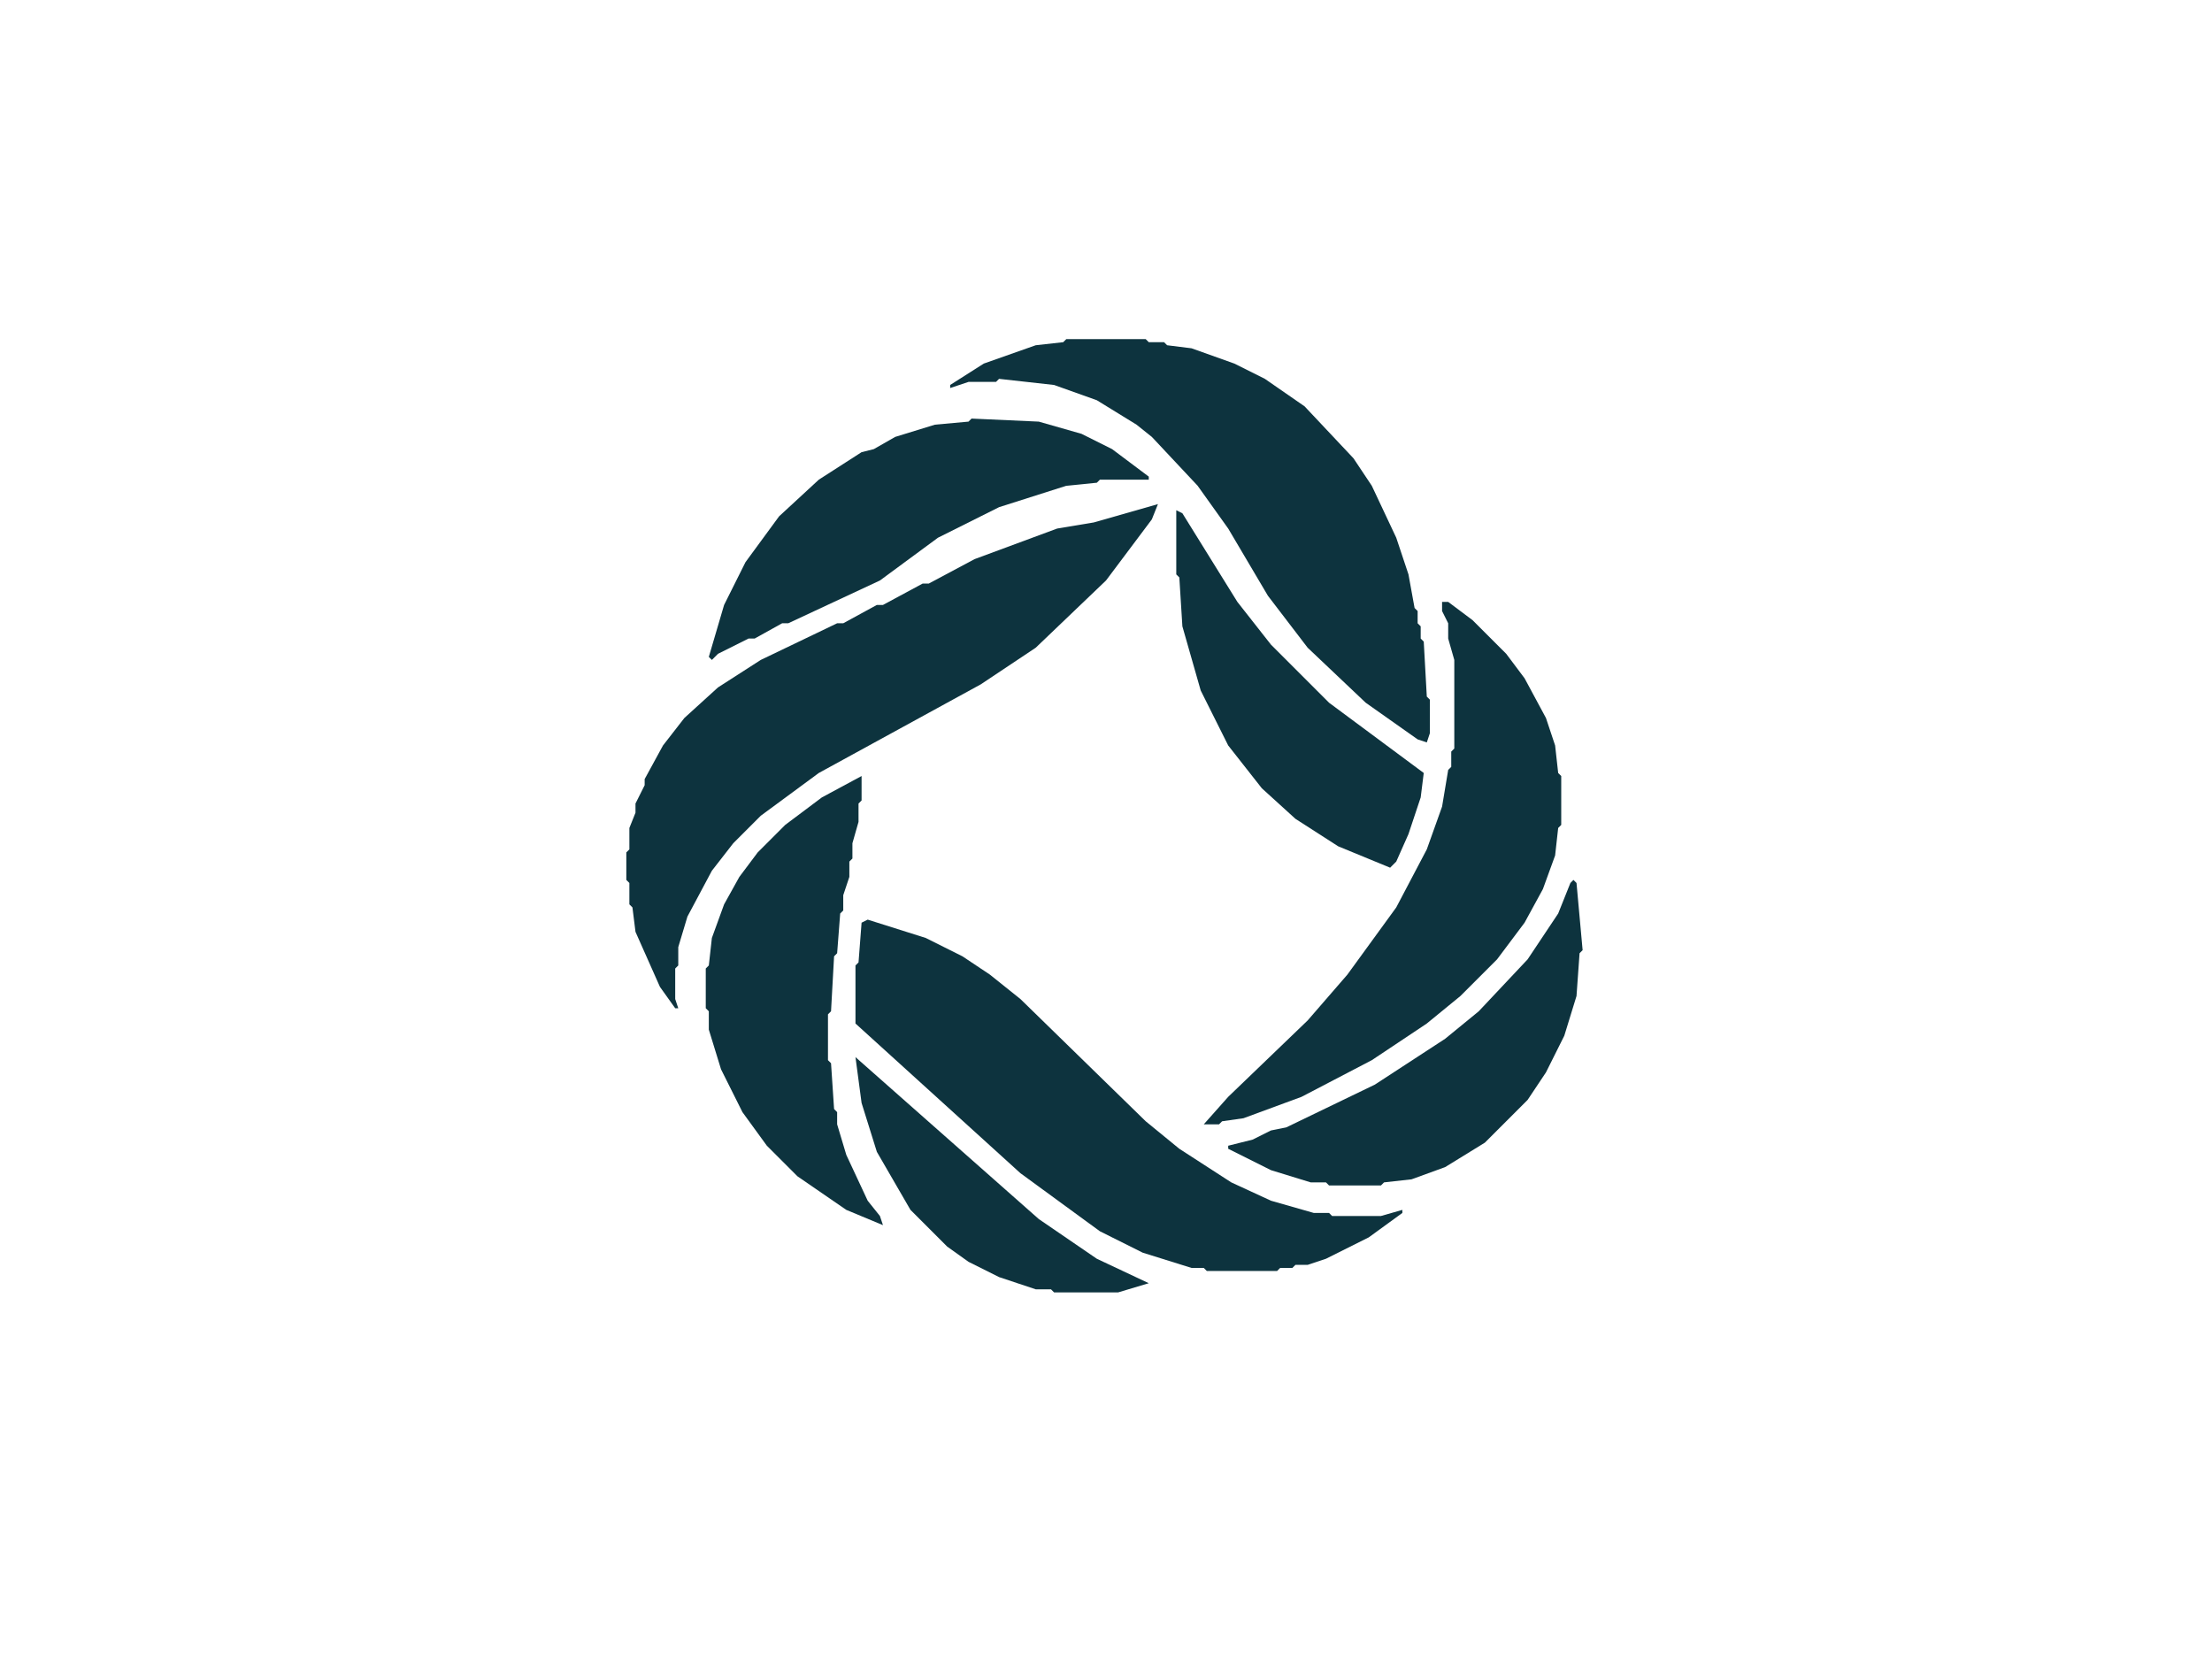
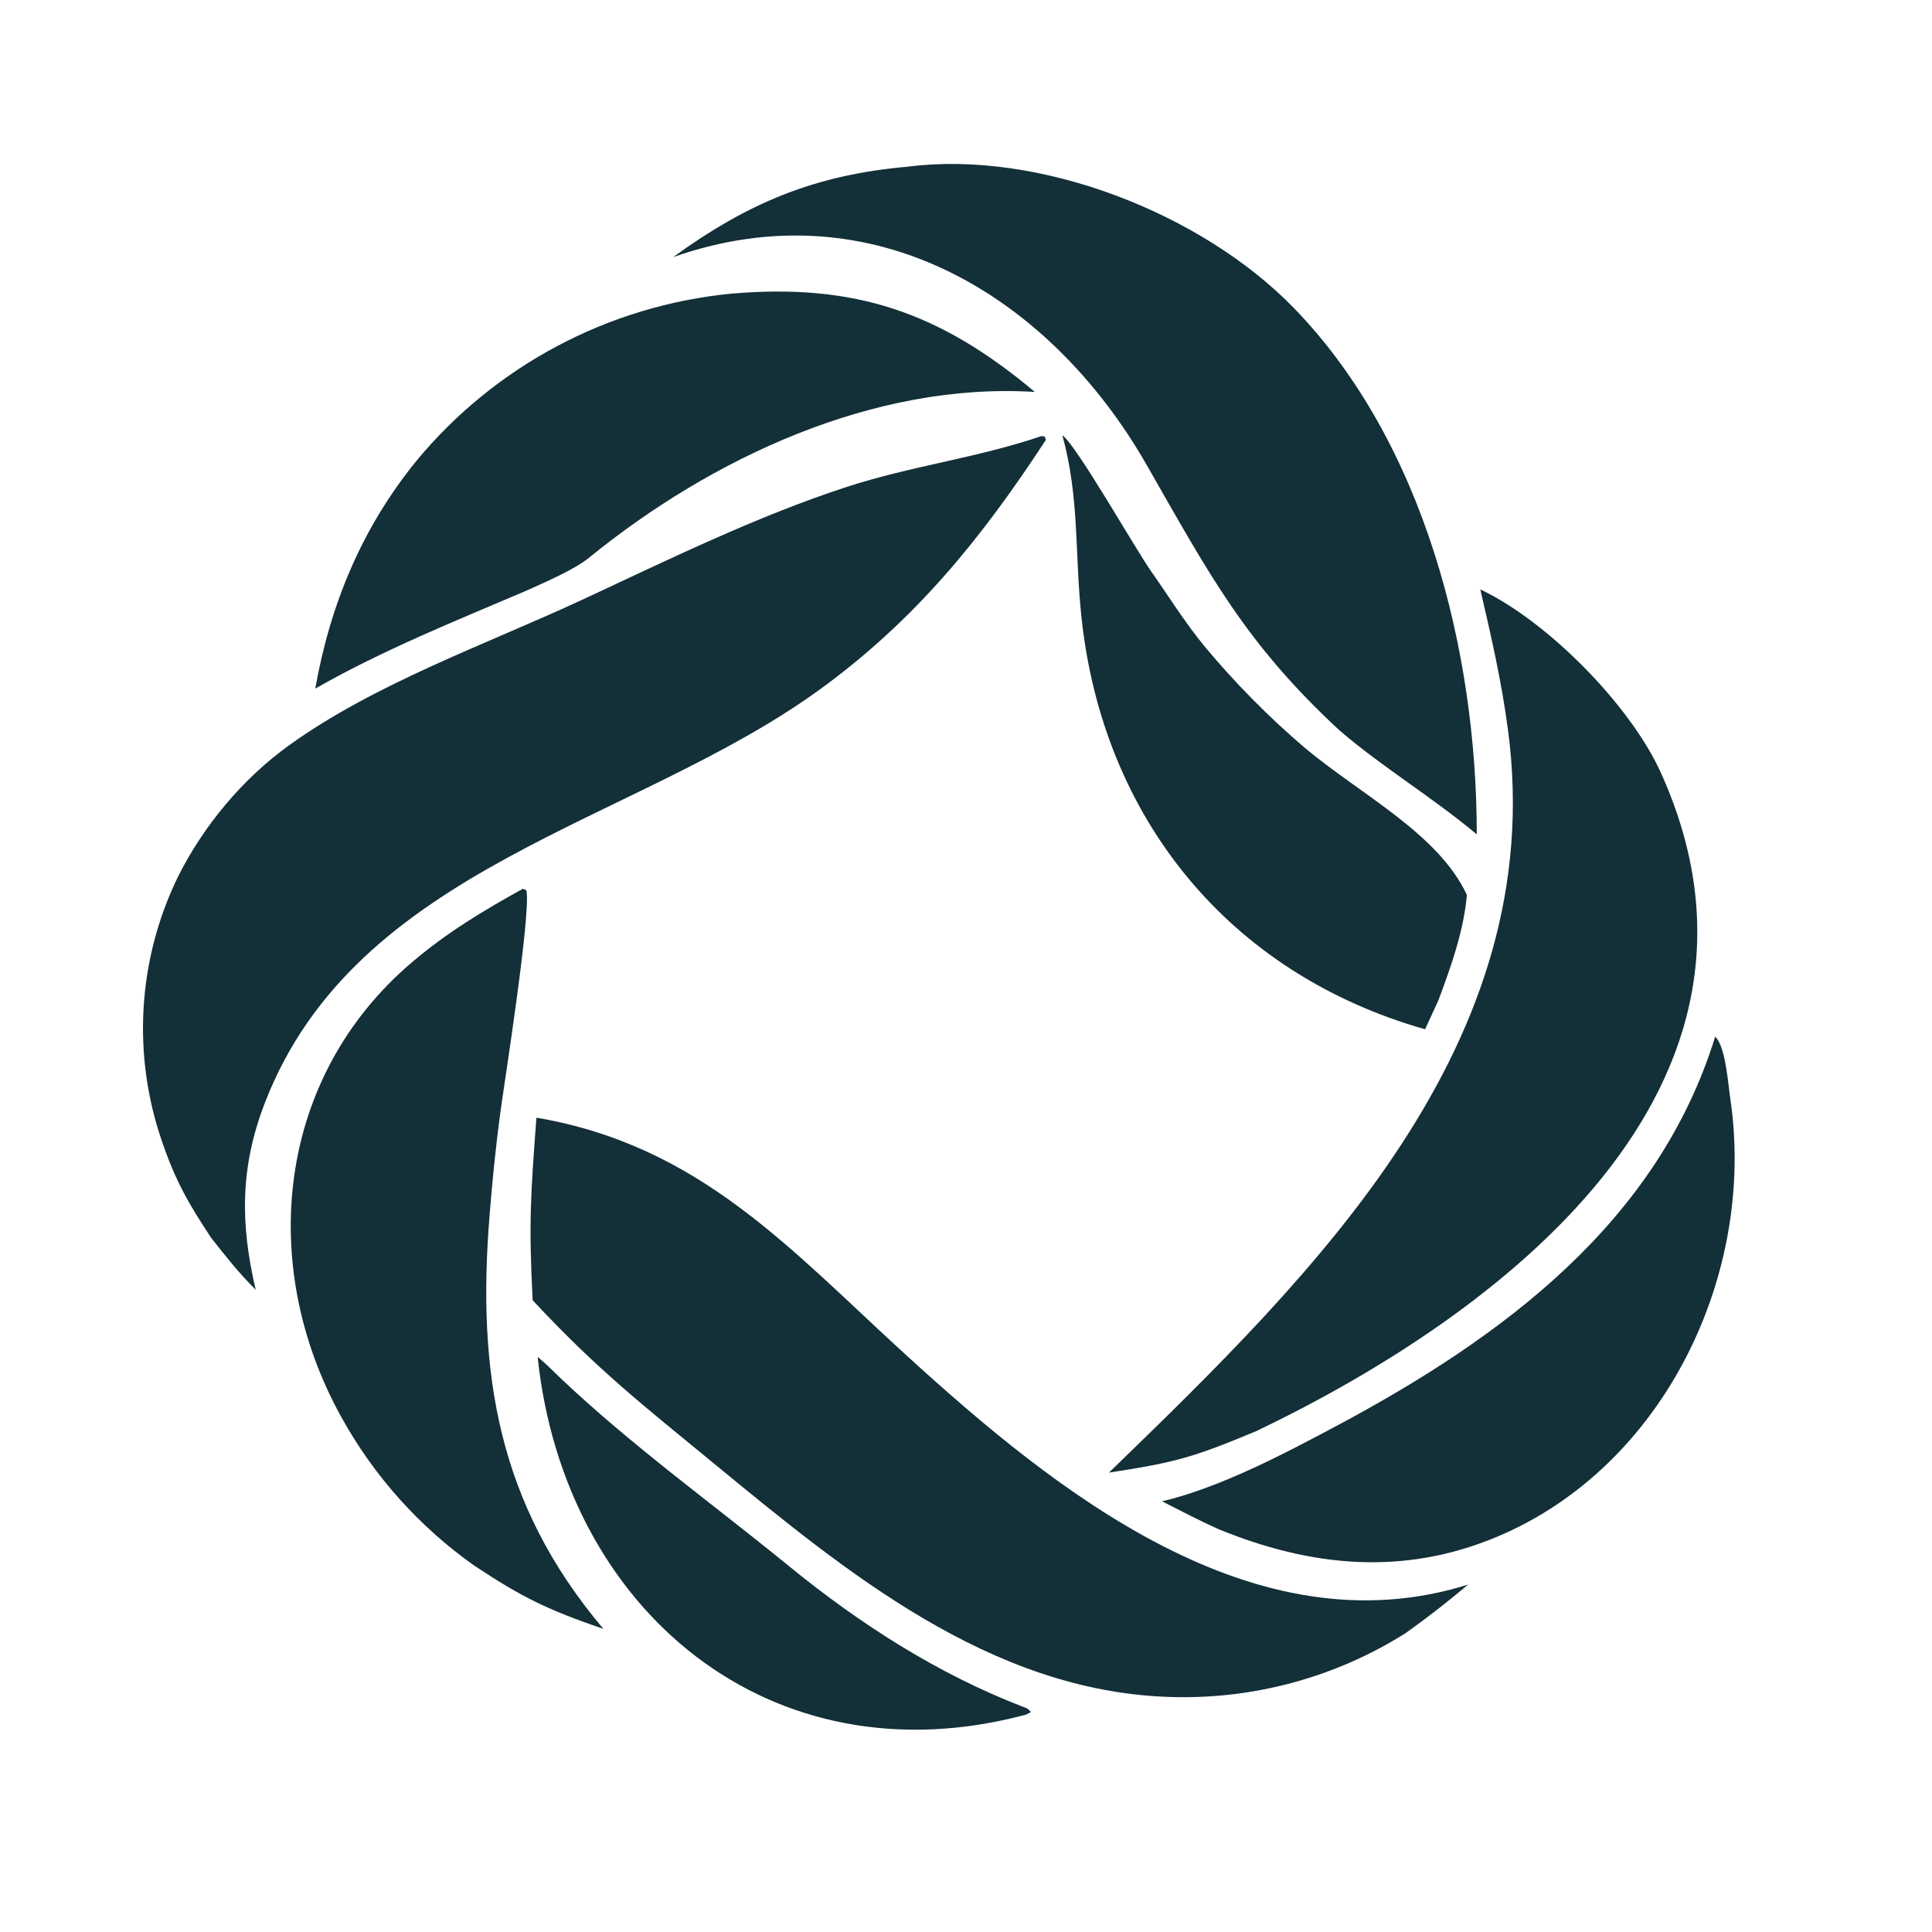
- <svg xmlns="http://www.w3.org/2000/svg" viewBox="0 0 724 543">
-   <path fill="rgb(13,51,62)" fill-rule="evenodd" d="M 282,302 L 281,315 L 280,316 L 280,335 L 334,384 L 360,403 L 374,410 L 390,415 L 394,415 L 395,416 L 418,416 L 419,415 L 423,415 L 424,414 L 428,414 L 434,412 L 448,405 L 459,397 L 459,396 L 452,398 L 436,398 L 435,397 L 430,397 L 416,393 L 403,387 L 386,376 L 375,367 L 334,327 L 324,319 L 315,313 L 303,307 L 284,301 Z M 516,289 L 515,288 L 514,289 L 510,299 L 500,314 L 484,331 L 473,340 L 450,355 L 421,369 L 416,370 L 410,373 L 402,375 L 402,376 L 416,383 L 429,387 L 434,387 L 435,388 L 452,388 L 453,387 L 462,386 L 473,382 L 486,374 L 500,360 L 506,351 L 512,339 L 516,326 L 517,312 L 518,311 Z M 379,165 L 358,171 L 346,173 L 319,183 L 304,191 L 302,191 L 289,198 L 287,198 L 276,204 L 274,204 L 249,216 L 235,225 L 224,235 L 217,244 L 211,255 L 211,257 L 208,263 L 208,266 L 206,271 L 206,278 L 205,279 L 205,288 L 206,289 L 206,296 L 207,297 L 208,305 L 216,323 L 221,330 L 222,330 L 221,327 L 221,317 L 222,316 L 222,310 L 225,300 L 233,285 L 240,276 L 249,267 L 268,253 L 321,224 L 339,212 L 362,190 L 377,170 Z M 311,126 L 311,127 L 317,125 L 326,125 L 327,124 L 345,126 L 359,131 L 372,139 L 377,143 L 392,159 L 402,173 L 415,195 L 428,212 L 447,230 L 464,242 L 467,243 L 468,240 L 468,229 L 467,228 L 466,210 L 465,209 L 465,205 L 464,204 L 464,200 L 463,199 L 461,188 L 457,176 L 449,159 L 443,150 L 427,133 L 414,124 L 404,119 L 390,114 L 382,113 L 381,112 L 376,112 L 375,111 L 349,111 L 348,112 L 339,113 L 322,119 Z" />
-   <path fill="rgb(13,51,62)" fill-rule="evenodd" d="M 280,346 L 282,361 L 287,377 L 298,396 L 310,408 L 317,413 L 327,418 L 339,422 L 344,422 L 345,423 L 366,423 L 376,420 L 359,412 L 340,399 Z M 474,197 L 472,197 L 472,200 L 474,204 L 474,209 L 476,216 L 476,245 L 475,246 L 475,251 L 474,252 L 472,264 L 467,278 L 457,297 L 441,319 L 428,334 L 402,359 L 394,368 L 399,368 L 400,367 L 407,366 L 426,359 L 449,347 L 467,335 L 478,326 L 490,314 L 499,302 L 505,291 L 509,280 L 510,271 L 511,270 L 511,254 L 510,253 L 509,244 L 506,235 L 499,222 L 493,214 L 482,203 Z M 376,156 L 364,147 L 354,142 L 340,138 L 318,137 L 317,138 L 306,139 L 293,143 L 286,147 L 282,148 L 268,157 L 255,169 L 244,184 L 237,198 L 232,215 L 233,216 L 235,214 L 245,209 L 247,209 L 256,204 L 258,204 L 288,190 L 307,176 L 327,166 L 349,159 L 359,158 L 360,157 L 376,157 Z" />
-   <path fill="rgb(13,51,62)" fill-rule="evenodd" d="M 269,261 L 257,270 L 248,279 L 242,287 L 237,296 L 233,307 L 232,316 L 231,317 L 231,330 L 232,331 L 232,337 L 236,350 L 243,364 L 251,375 L 261,385 L 277,396 L 289,401 L 288,398 L 284,393 L 277,378 L 274,368 L 274,364 L 273,363 L 272,348 L 271,347 L 271,332 L 272,331 L 273,313 L 274,312 L 275,299 L 276,298 L 276,293 L 278,287 L 278,282 L 279,281 L 279,276 L 281,269 L 281,263 L 282,262 L 282,254 Z M 385,167 L 385,188 L 386,189 L 387,205 L 393,226 L 402,244 L 413,258 L 424,268 L 438,277 L 455,284 L 457,282 L 461,273 L 465,261 L 466,253 L 435,230 L 416,211 L 405,197 L 387,168 Z" />
+ <svg xmlns="http://www.w3.org/2000/svg" viewBox="692 175 700 700" preserveAspectRatio="xMidYMid meet">
+   <path transform="translate(0,0)" fill="rgb(19,47,56)" d="M 1069.33 333.003 L 1070.49 333.142 L 1070.95 334.366 C 1047.68 369.981 1023.62 399.755 988.756 425.008 C 921.518 473.705 821.151 488.869 788.007 574.481 C 778.967 597.831 779.024 618.329 784.65 642.319 C 778.175 635.812 774.174 630.686 768.525 623.519 C 760.481 611.349 755.663 603.09 750.779 588.799 C 739.816 557.314 741.85 522.758 756.43 492.775 C 765.629 474.302 779.842 457.212 796.648 445.1 C 827.893 422.584 867.847 408.607 902.874 392.332 C 934.387 377.69 966.119 362.043 998.976 351.359 C 1022.26 343.789 1045.95 340.958 1069.33 333.003 z" />
+   <path transform="translate(0,0)" fill="rgb(19,47,56)" d="M 886.358 579.955 C 945.72 590.077 978.459 627.815 1020.61 666.251 C 1074.35 715.257 1146.45 773.462 1223.93 749.124 C 1216.01 755.756 1209.69 760.692 1201.29 766.711 C 1175.53 782.938 1145.46 790.991 1115.03 789.812 C 1050.58 787.467 998.58 744.63 951.183 705.681 C 924.826 684.022 908.109 670.972 884.991 646.097 C 883.561 618.266 884.229 608.094 886.358 579.955 z" />
+   <path transform="translate(0,0)" fill="rgb(19,47,56)" d="M 1020.7 235.413 C 1068.53 229.226 1127.29 252.204 1160.6 286.404 C 1208.1 335.168 1227.07 411.027 1227.06 477.302 C 1210.57 463.538 1193.12 453.193 1177.33 439.64 C 1143.2 408.018 1130.31 383.365 1107.44 343.418 C 1072.27 281.964 1007.82 242.803 935.893 268.162 C 963.03 248.472 987.194 238.381 1020.7 235.413 z" />
+   <path transform="translate(0,0)" fill="rgb(19,47,56)" d="M 1228.34 388.547 C 1252.82 400.139 1282.76 430.588 1293.79 455.035 C 1345.42 569.487 1234.48 651.713 1147.26 693.479 C 1124.61 702.925 1118.23 704.828 1093.79 708.552 C 1168.54 636.148 1253.56 553.317 1238.36 439.352 C 1236 421.671 1232.36 405.886 1228.34 388.547 z" />
+   <path transform="translate(0,0)" fill="rgb(19,47,56)" d="M 881.452 497.002 L 882.732 497.589 C 884.418 506.253 874.852 566.45 873.132 579.174 C 871.606 590.941 870.376 602.745 869.444 614.574 C 864.669 672.413 872.375 719.974 910.644 765.195 C 890.587 758.294 881.264 753.851 863.701 742.161 C 843.901 728.13 827.515 709.82 815.758 688.591 C 785.073 633.435 792.169 565.273 841.337 523.587 C 854.157 512.719 866.809 505.141 881.452 497.002 z" />
+   <path transform="translate(0,0)" fill="rgb(19,47,56)" d="M 956.965 281.397 C 1001.88 277.528 1032.69 288.239 1066.94 317.01 C 1008.61 313.376 949.699 341.034 905.372 377.1 C 899.956 381.506 889.327 385.993 882.759 388.992 C 856.833 400.063 830.698 410.521 806.231 424.485 C 811.652 393.885 823.138 366.29 842.826 342.033 C 871.357 307.523 912.397 285.721 956.965 281.397 z" />
+   <path transform="translate(0,0)" fill="rgb(19,47,56)" d="M 1313.44 550.606 C 1317.2 554.011 1318.15 567.891 1318.91 572.993 C 1328.37 636.628 1294.95 706.409 1234.39 731.811 C 1200.28 746.12 1166.74 742.687 1133.38 728.996 C 1126.56 725.943 1119.72 722.346 1113.04 718.96 C 1134 714.014 1157.37 701.704 1176.46 691.514 C 1236.3 659.565 1292.68 617.948 1313.44 550.606 z" />
+   <path transform="translate(0,0)" fill="rgb(19,47,56)" d="M 1076.91 332.69 C 1082.01 336.249 1103.46 374.059 1109.06 381.974 C 1114.84 390.158 1121.19 400.402 1128.49 409.265 C 1139.5 422.471 1151.6 434.722 1164.67 445.888 C 1185.19 463.061 1213.02 476.919 1223.49 499.249 C 1222.29 512.489 1217.73 525.202 1213.11 537.564 L 1208.33 547.925 C 1137.31 527.74 1091.39 471.33 1083.78 398.129 C 1081.37 375.058 1083.14 355.367 1076.91 332.69 z" />
+   <path transform="translate(0,0)" fill="rgb(19,47,56)" d="M 886.8 666.665 C 889.344 668.585 892.66 672.036 895.091 674.337 C 921.065 698.923 950.317 719.948 978.013 742.558 C 1003.5 763.365 1031.8 781.529 1062.59 793.384 C 1064.19 794 1064.32 793.842 1065.52 795.327 L 1063.73 796.244 C 971.186 821.059 896.437 758.421 886.8 666.665 z" />
</svg>
